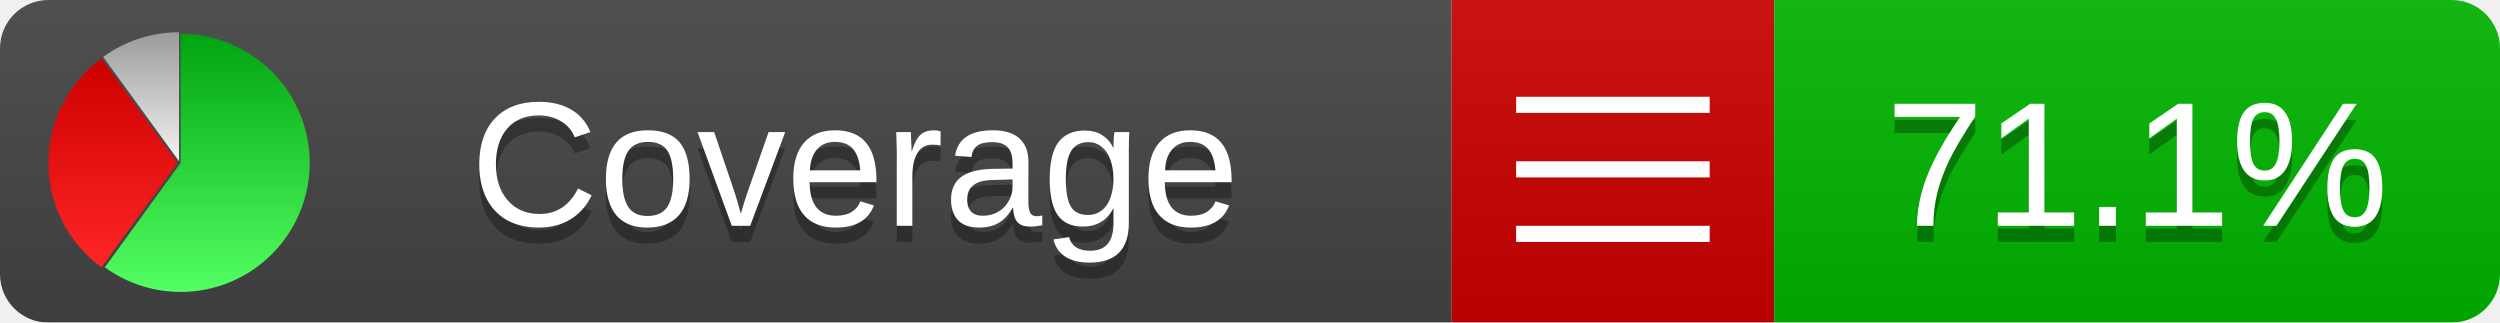
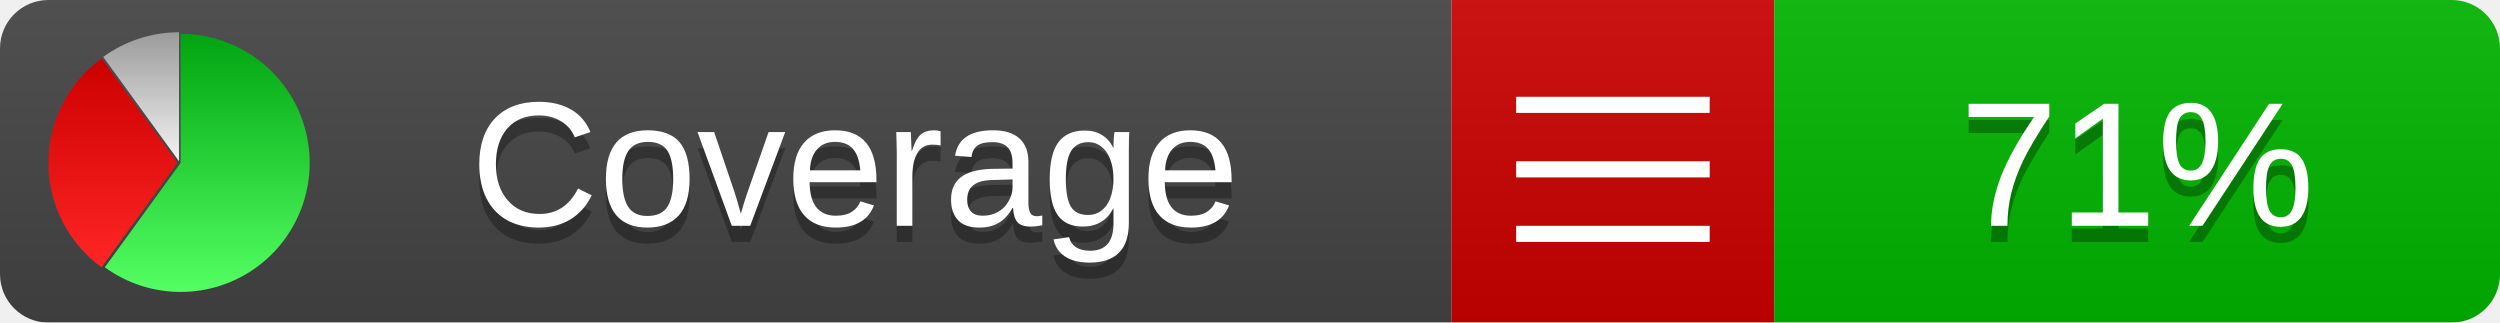
<svg xmlns="http://www.w3.org/2000/svg" xmlns:xlink="http://www.w3.org/1999/xlink" width="155" height="20">
  <style type="text/css">
          
            @keyframes fadeout {
              0 % { visibility: visible; opacity: 1; }
              40% { visibility: visible; opacity: 1; }
              50% { visibility: hidden; opacity: 0; }
              90% { visibility: hidden; opacity: 0; }
              100% { visibility: visible; opacity: 1; }
            }
            @keyframes fadein {
              0% { visibility: hidden; opacity: 0; }
              40% { visibility: hidden; opacity: 0; }
              50% { visibility: visible; opacity: 1; }
              90% { visibility: visible; opacity: 1; }
              100% { visibility: hidden; opacity: 0; }
            }
            .linecoverage {
                animation-duration: 10s;
                animation-name: fadeout;
                animation-iteration-count: infinite;
            }
            .branchcoverage {
                animation-duration: 10s;
                animation-name: fadein;
                animation-iteration-count: infinite;
            }
          
    </style>
  <defs>
    <linearGradient id="gradient" x2="0" y2="100%">
      <stop offset="0" stop-color="#bbb" stop-opacity=".1" />
      <stop offset="1" stop-opacity=".1" />
    </linearGradient>
    <linearGradient id="green" x2="0" y2="100%">
      <stop offset="0" stop-color="#00A410" />
      <stop offset="1" stop-color="#53FF63" />
    </linearGradient>
    <linearGradient id="red" x2="0" y2="100%">
      <stop offset="0" stop-color="#C00" />
      <stop offset="1" stop-color="#FF2525" />
    </linearGradient>
    <linearGradient id="gray" x2="0" y2="100%">
      <stop offset="0" stop-color="#9B9B9B" />
      <stop offset="1" stop-color="#F3F3F3" />
    </linearGradient>
    <mask id="mask">
      <rect width="155" height="20" rx="3" fill="#fff" />
    </mask>
    <g id="icon">
      <path style="fill:url(#green);" d="M205,202.5 l0,-200 a200,200 0 1,1 -117.558,361.803 z" />
      <path style="fill:url(#red);" d="M200,202.5 l-117.558,161.803 a200,200 0 0,1 0,-323.607 z" />
      <path style="fill:url(#gray);" d="M202.5,200 l-117.558,-161.803 a200,200 0 0,1 117.558,-38.196 z" />
    </g>
  </defs>
  <g mask="url(#mask)">
    <rect x="0" y="0" width="90" height="20" fill="#444" />
    <rect x="90" y="0" width="20" height="20" fill="#c00" />
    <rect x="110" y="0" width="45" height="20" fill="#00B600" />
    <rect x="0" y="0" width="155" height="20" fill="url(#gradient)" />
  </g>
  <g>
    <path class="" stroke="#fff" d="M94 6.5 h12 M94 10.5 h12 M94 14.5 h12" />
  </g>
  <g fill="#fff" text-anchor="middle" font-family="Verdana,Arial,Geneva,sans-serif" font-size="11">
    <a xlink:href="https://github.com/danielpalme/ReportGenerator" target="_top">
      <use xlink:href="#icon" transform="translate(3,2) scale(.04)" />
    </a>
    <text x="53" y="15" fill="#010101" fill-opacity=".3">Coverage</text>
    <text x="53" y="14" fill="#fff">Coverage</text>
-     <text class="" x="132.5" y="15" fill="#010101" fill-opacity=".3">71.1%</text>
-     <text class="" x="132.5" y="14">71.1%</text>
+     <text class="" x="132.5" y="15" fill="#010101" fill-opacity=".3">71%</text>
+     <text class="" x="132.5" y="14">71%</text>
  </g>
  <g>
    <rect class="" x="90" y="0" width="65" height="20" fill-opacity="0" />
  </g>
</svg>
